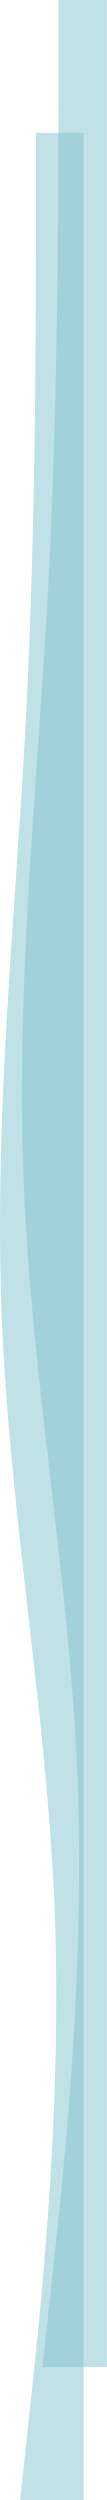
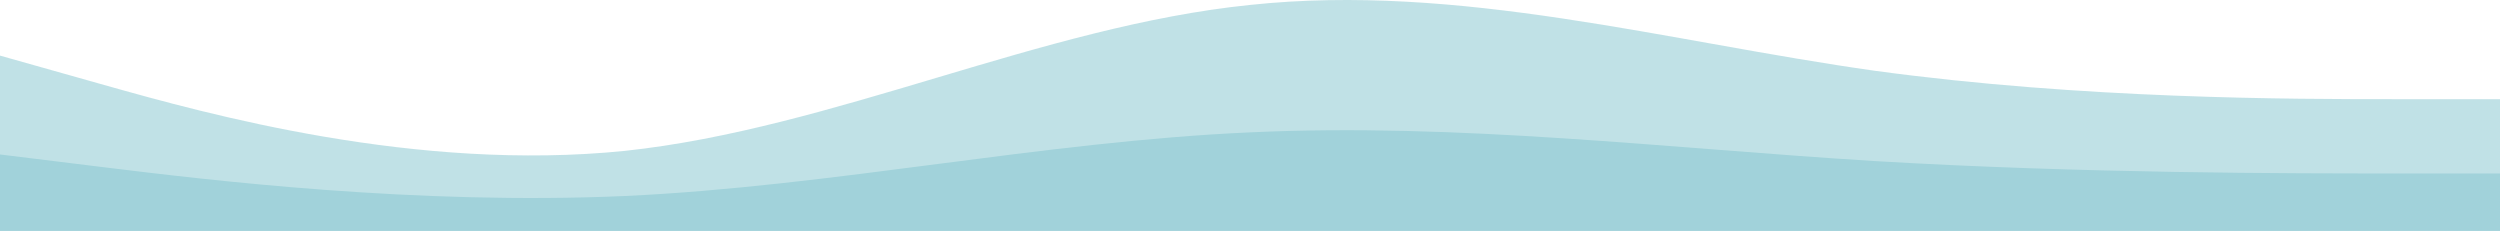
- <svg xmlns="http://www.w3.org/2000/svg" width="78" height="1824" viewBox="0 0 78 1824" fill="none">
-   <path fill-rule="evenodd" clip-rule="evenodd" d="M14.689 1824L22.452 1752.04C30.215 1680.08 45.474 1536.17 39.852 1392.25C33.963 1248.33 6.925 1104.42 1.304 960.5C-4.586 816.583 10.941 672.667 18.704 528.75C26.2 384.833 26.2 240.917 26.2 168.958V97H61V168.958C61 240.917 61 384.833 61 528.75C61 672.667 61 816.583 61 960.5C61 1104.42 61 1248.33 61 1392.25C61 1536.17 61 1680.08 61 1752.04V1824H14.689Z" fill="#82C4CE" fill-opacity="0.5" />
-   <path fill-rule="evenodd" clip-rule="evenodd" d="M30.929 1727L38.82 1655.04C46.71 1583.08 62.219 1439.17 56.505 1295.25C50.52 1151.33 23.039 1007.42 17.325 863.5C11.339 719.583 27.12 575.667 35.011 431.75C42.629 287.833 42.629 143.917 42.629 71.958V3.05176e-05H78V71.958C78 143.917 78 287.833 78 431.75C78 575.667 78 719.583 78 863.5C78 1007.42 78 1151.33 78 1295.25C78 1439.17 78 1583.08 78 1655.04V1727H30.929Z" fill="#82C4CE" fill-opacity="0.5" />
+ <svg xmlns="http://www.w3.org/2000/svg" width="1440" height="133" viewBox="0 0 1440 133" fill="none">
+   <path fill-rule="evenodd" clip-rule="evenodd" d="M0 88.966L60 96.348C120 103.729 240 118.237 360 112.892C480 107.292 600 81.585 720 76.24C840 70.64 960 85.403 1080 92.784C1200 99.911 1320 99.911 1380 99.911H1440V133H1380C1320 133 1200 133 1080 133C960 133 840 133 720 133C600 133 480 133 360 133C240 133 120 133 60 133H0L0 88.966Z" fill="#82C4CE" fill-opacity="0.5" />
+   <path fill-rule="evenodd" clip-rule="evenodd" d="M0 32.026L60 48.952C120 65.879 240 99.147 360 86.89C480 74.05 600 15.1 720 2.843C840 -9.998 960 23.855 1080 40.781C1200 57.123 1320 57.123 1380 57.123H1440V133H1380C1320 133 1200 133 1080 133C960 133 840 133 720 133C600 133 480 133 360 133C240 133 120 133 60 133H0L0 32.026Z" fill="#82C4CE" fill-opacity="0.5" />
</svg>
